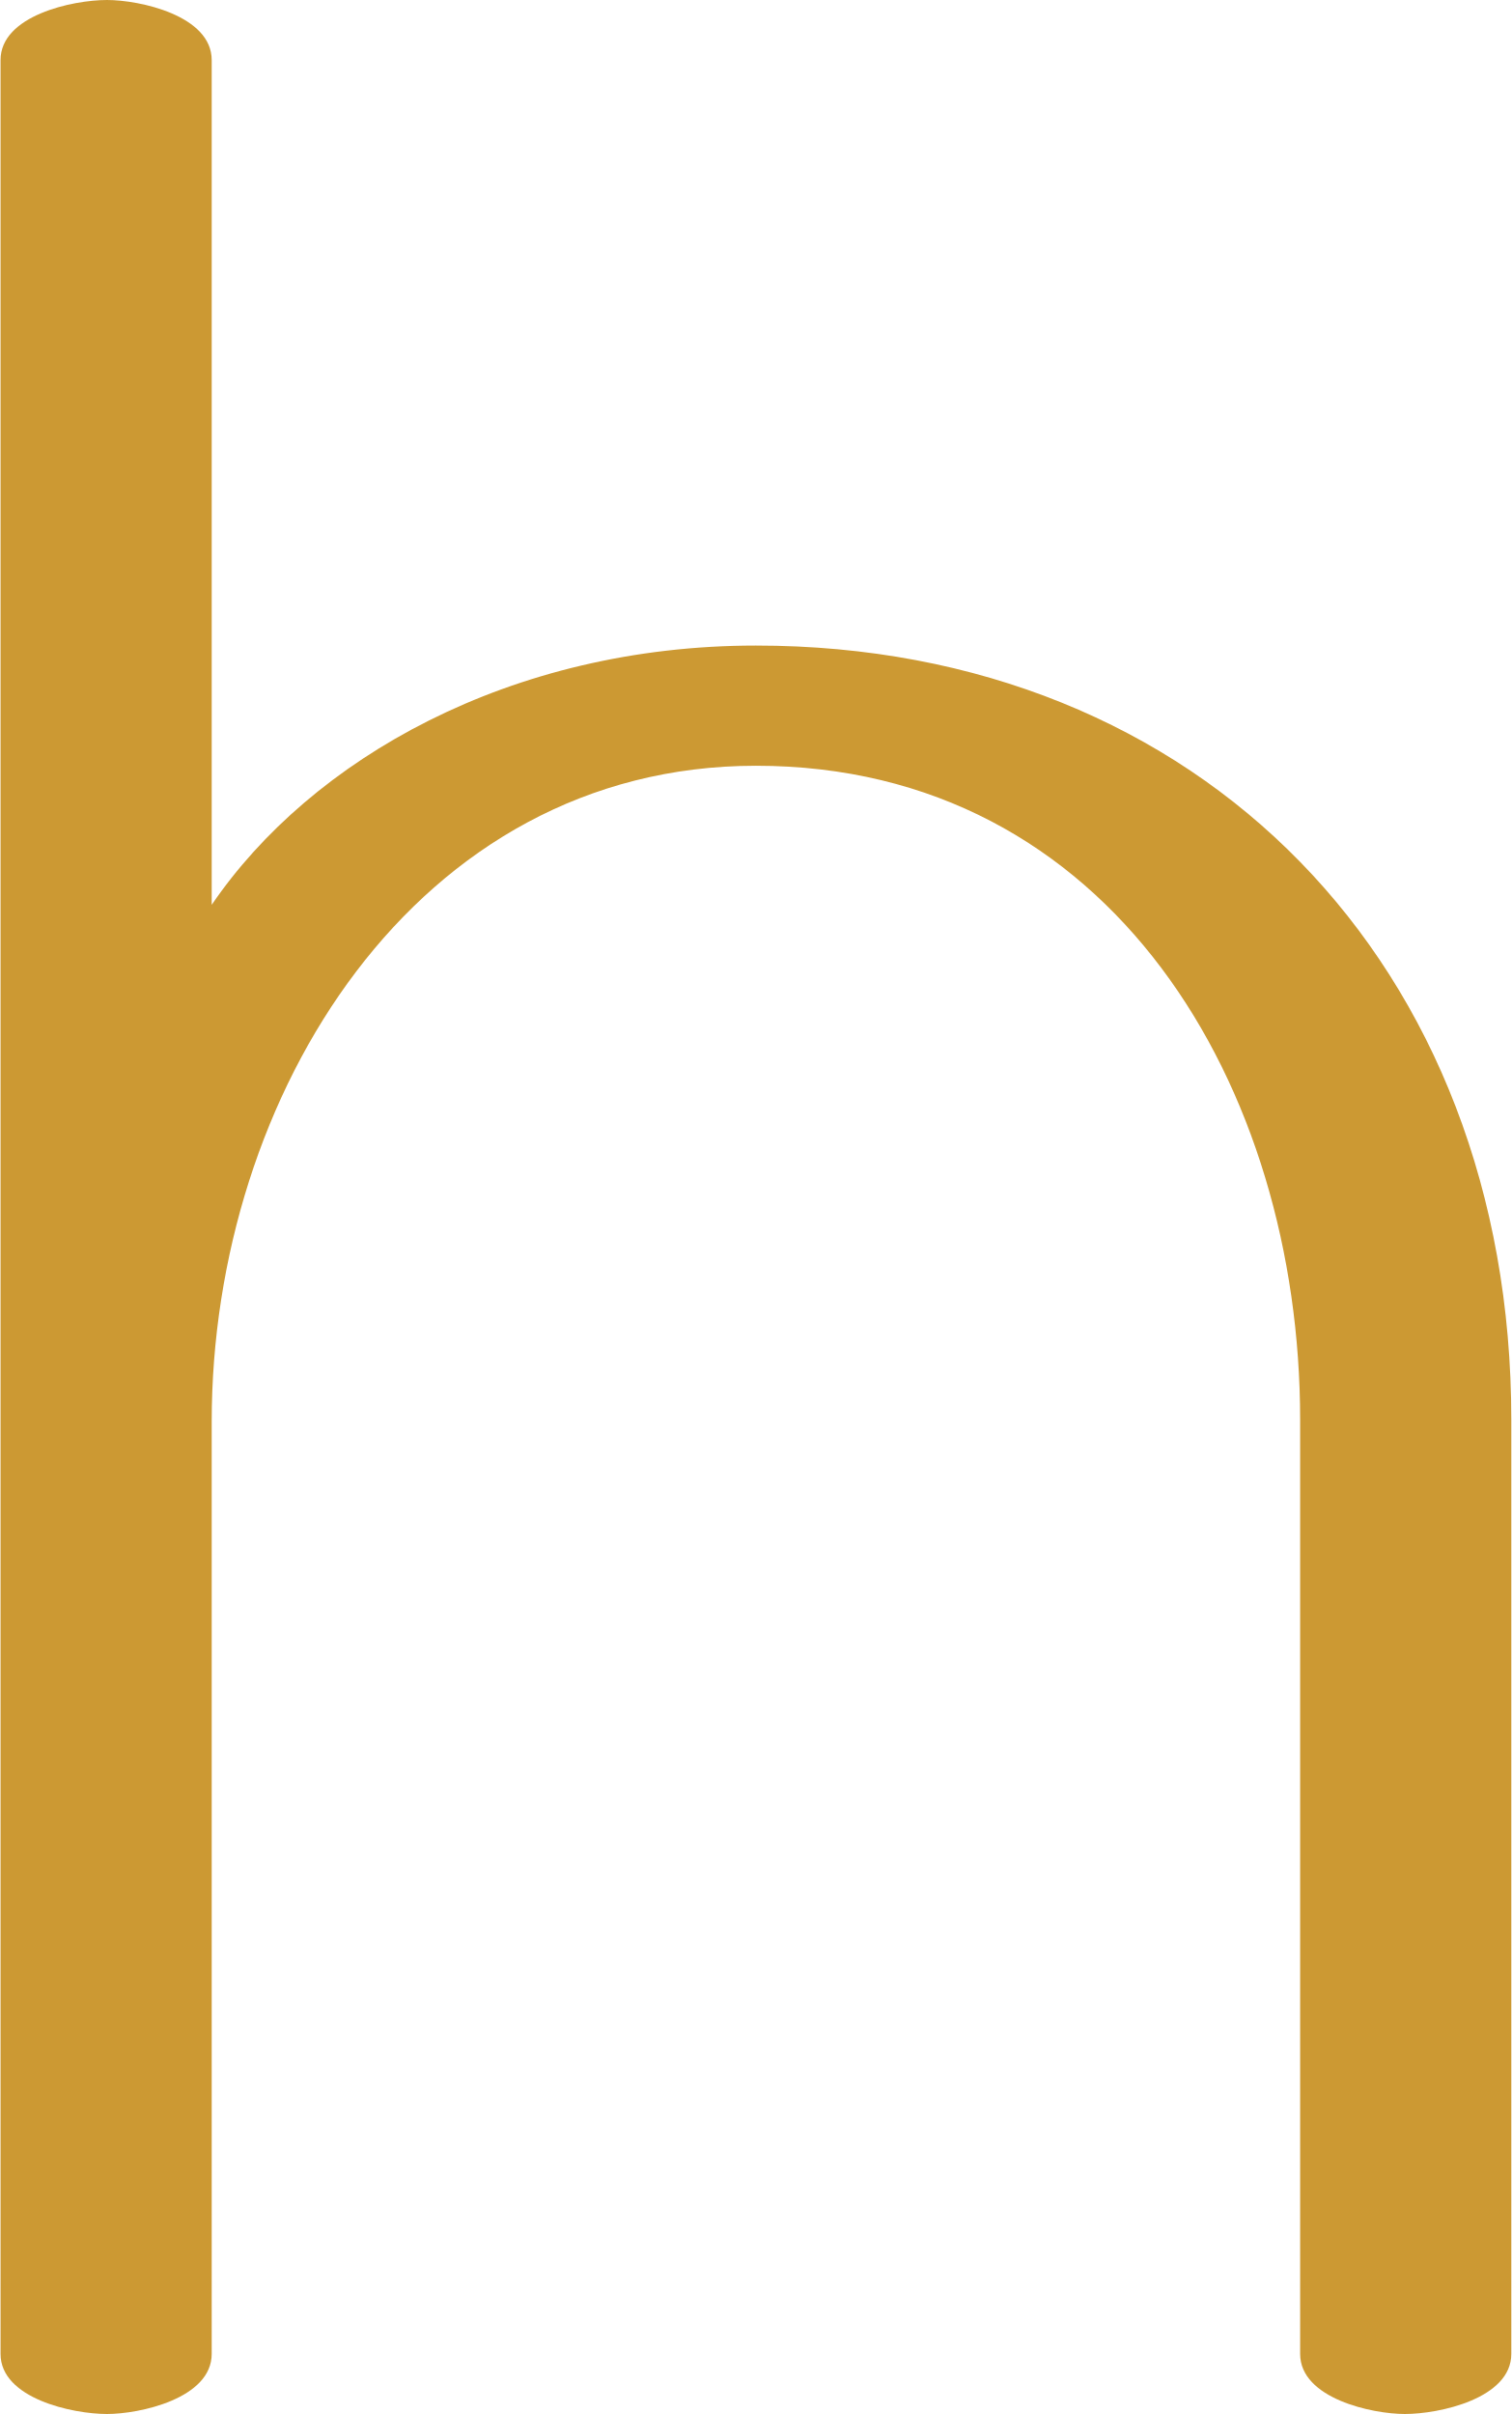
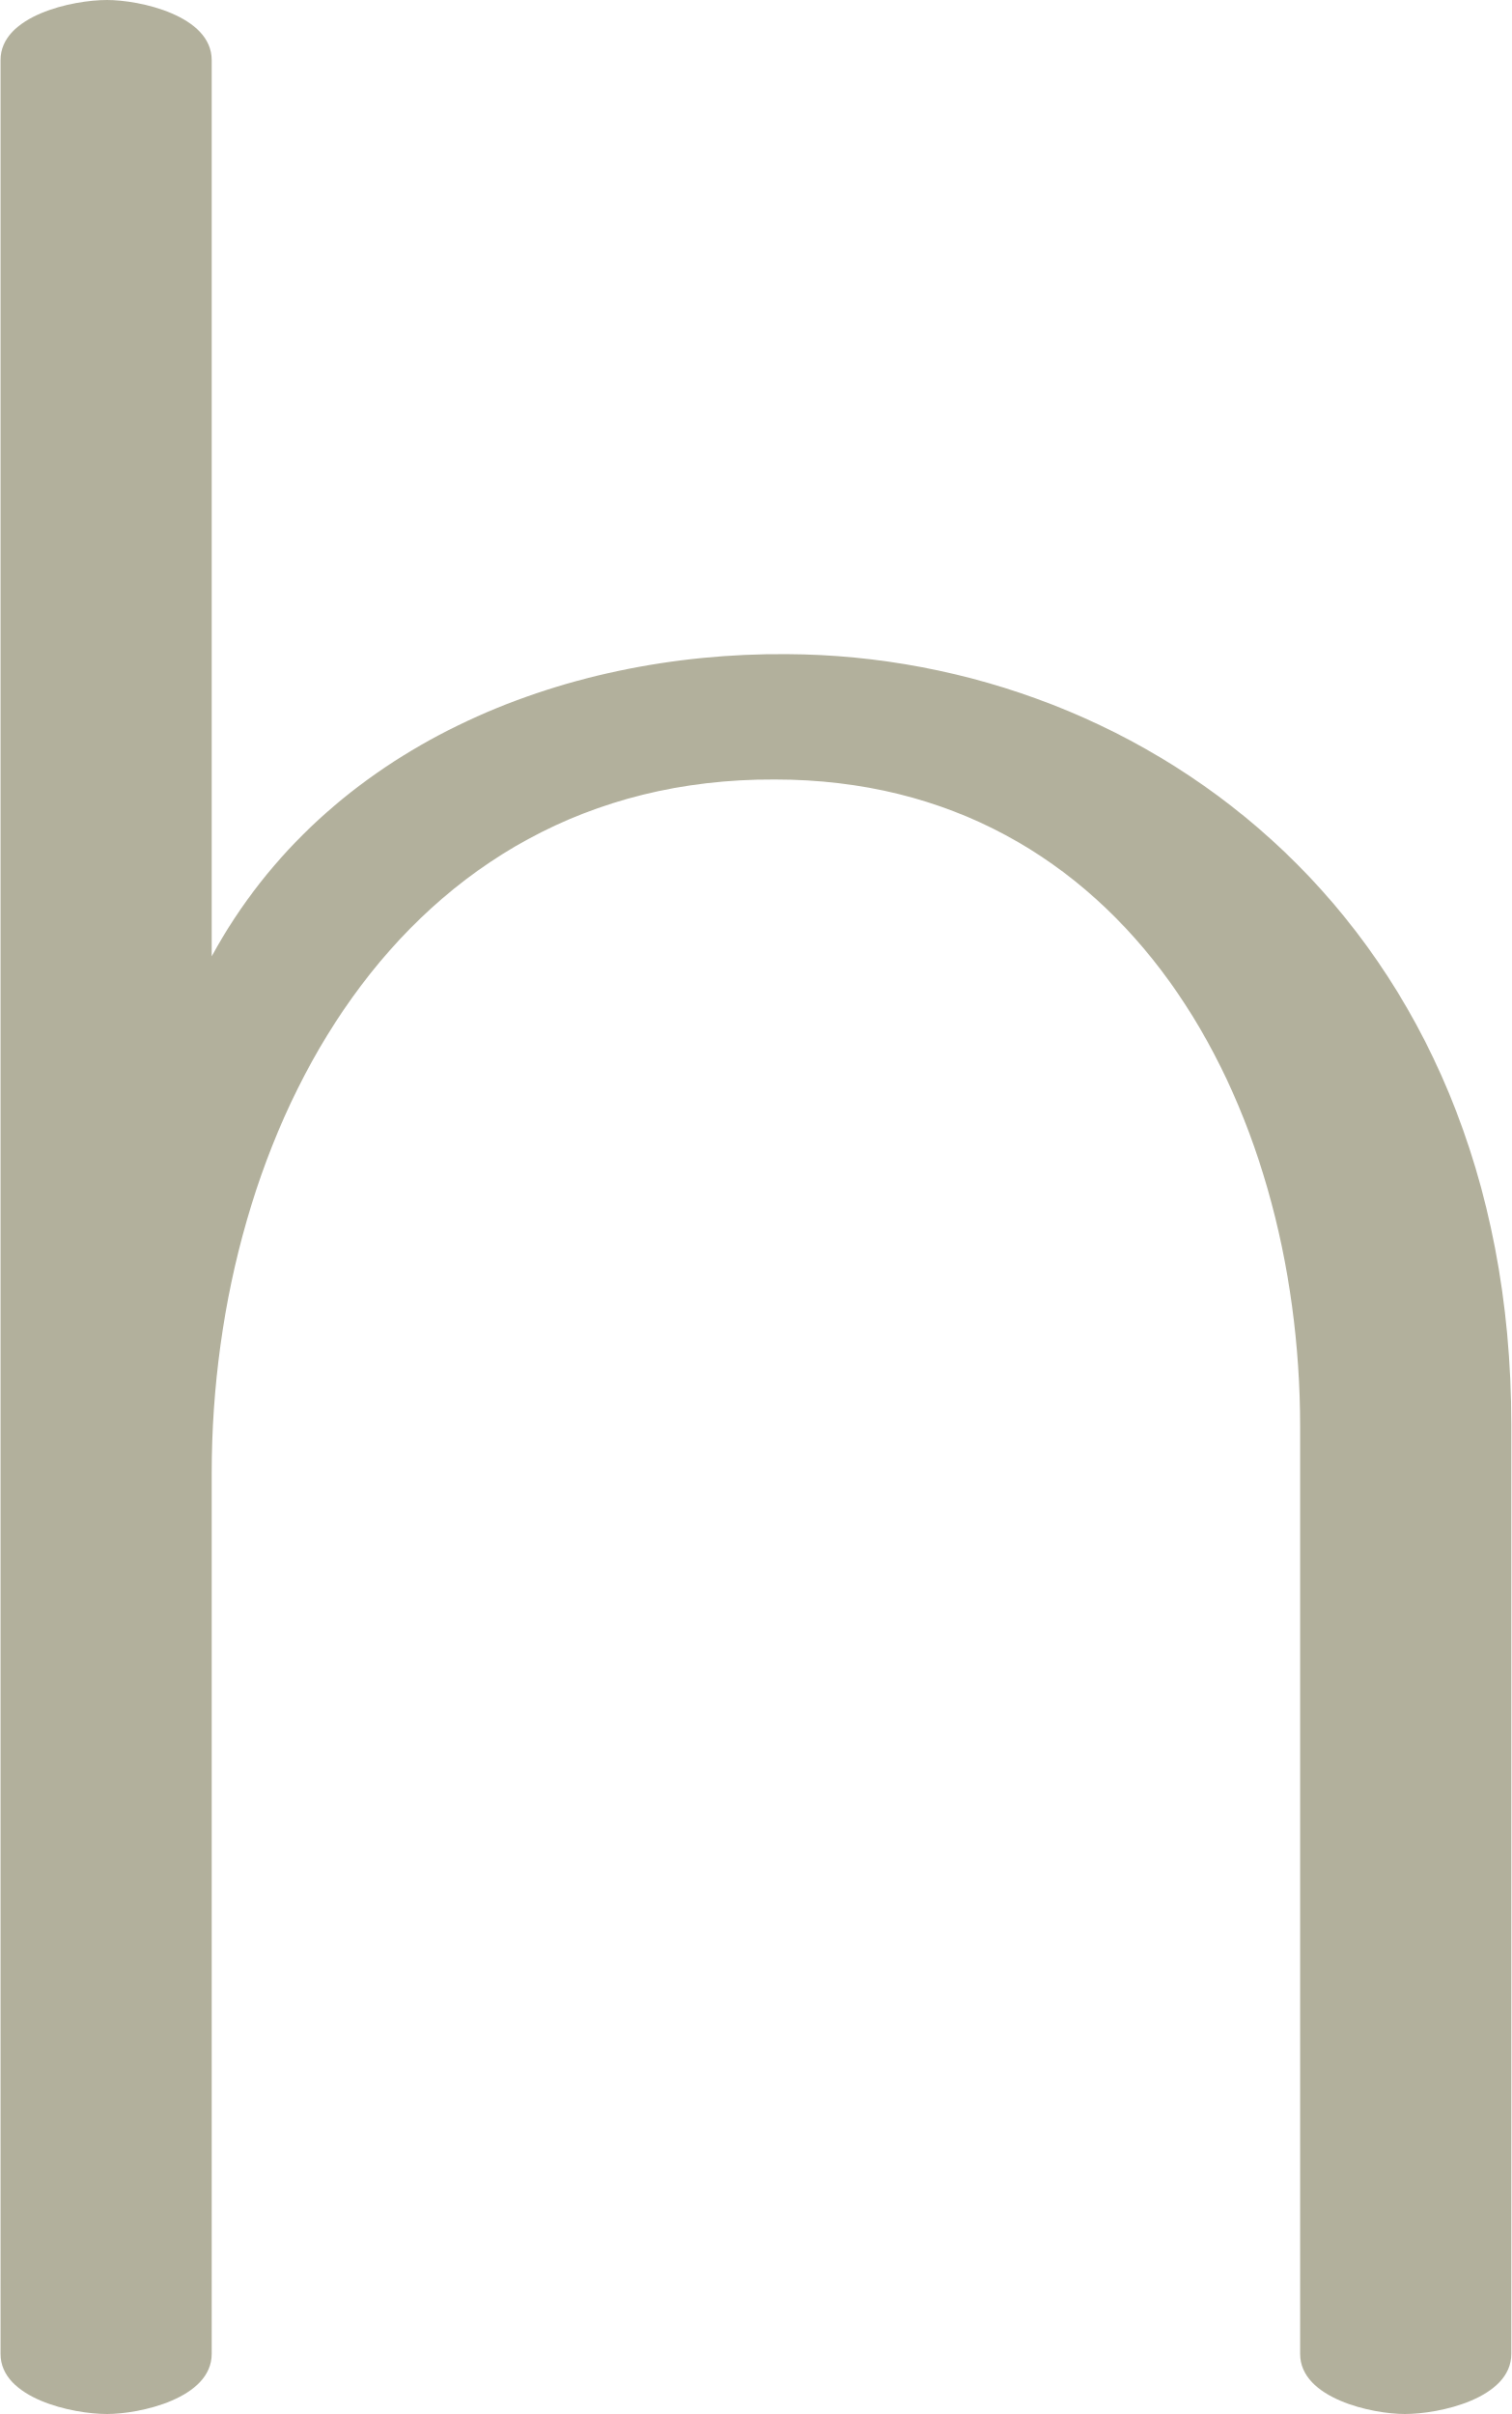
<svg xmlns="http://www.w3.org/2000/svg" xml:space="preserve" width="880px" height="1405px" version="1.1" style="shape-rendering:geometricPrecision; text-rendering:geometricPrecision; image-rendering:optimizeQuality; fill-rule:evenodd; clip-rule:evenodd" viewBox="0 0 880 1406">
  <defs>
    <style type="text/css">
   
-     .fil0 {fill:#CC9933;fill-rule:nonzero}
+     .fil0 {fill:#B2B09C;fill-rule:nonzero}
   
  </style>
  </defs>
  <g id="Layer_x0020_1">
-     <path class="fil0" d="M123 527l0 -492c0,-26 -42,-35 -61,-35 -20,0 -62,9 -62,35l0 1336c0,26 42,35 62,35 19,0 61,-9 61,-35l0 -543c0,-190 119,-382 317,-382 207,0 317,187 317,381l0 544c0,26 42,35 61,35 20,0 62,-9 62,-35l0 -544c0,-265 -181,-451 -440,-451 -143,0 -259,66 -317,151z" />
+     <path class="fil0" d="M0 35l0 1336c0,26 42,35 62,35 19,0 61,-9 61,-35l0 -513c0,-199 109,-405 328,-404 205,0 306,188 306,377l0 540c0,26 42,35 61,35 20,0 62,-9 62,-35l0 -541c0,-292 -211,-448 -422,-449 -131,-1 -268,53 -335,176l0 -522c0,-26 -42,-35 -61,-35 -20,0 -62,9 -62,35z" />
  </g>
</svg>
